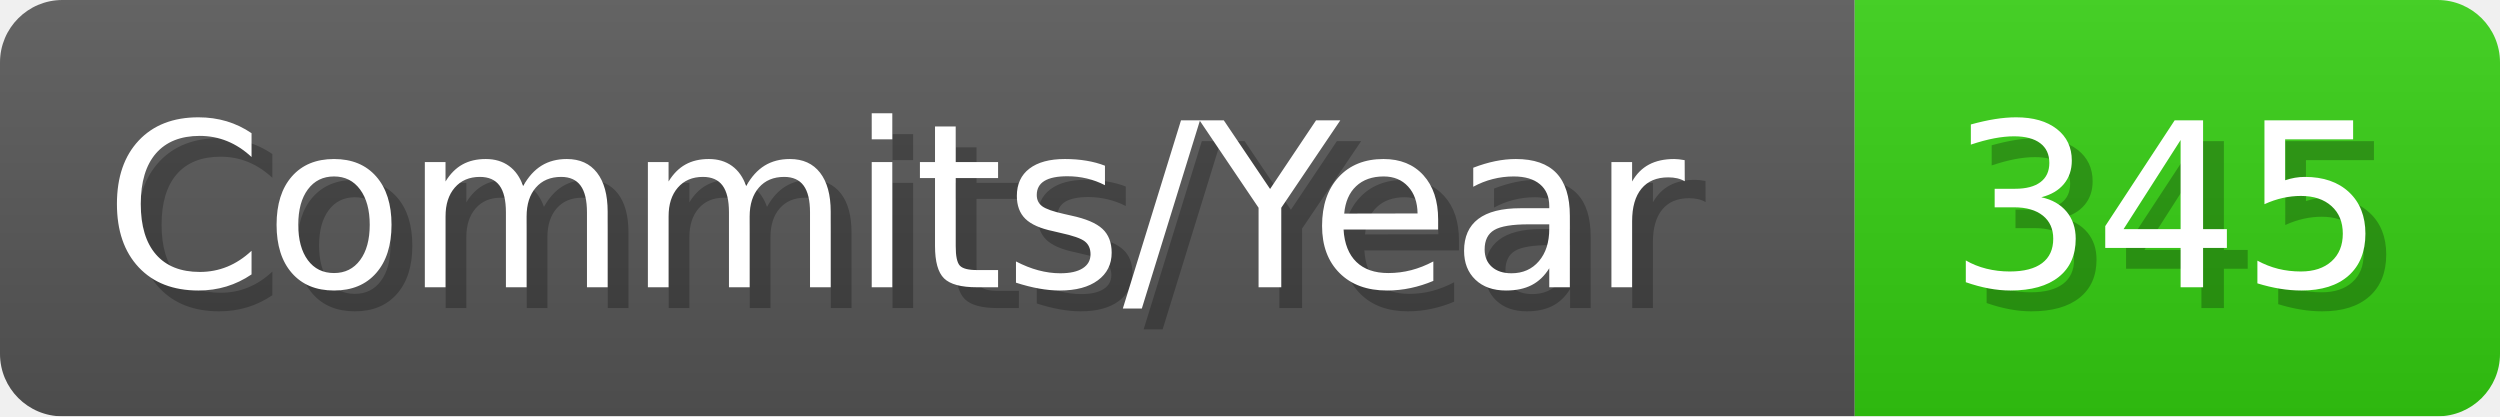
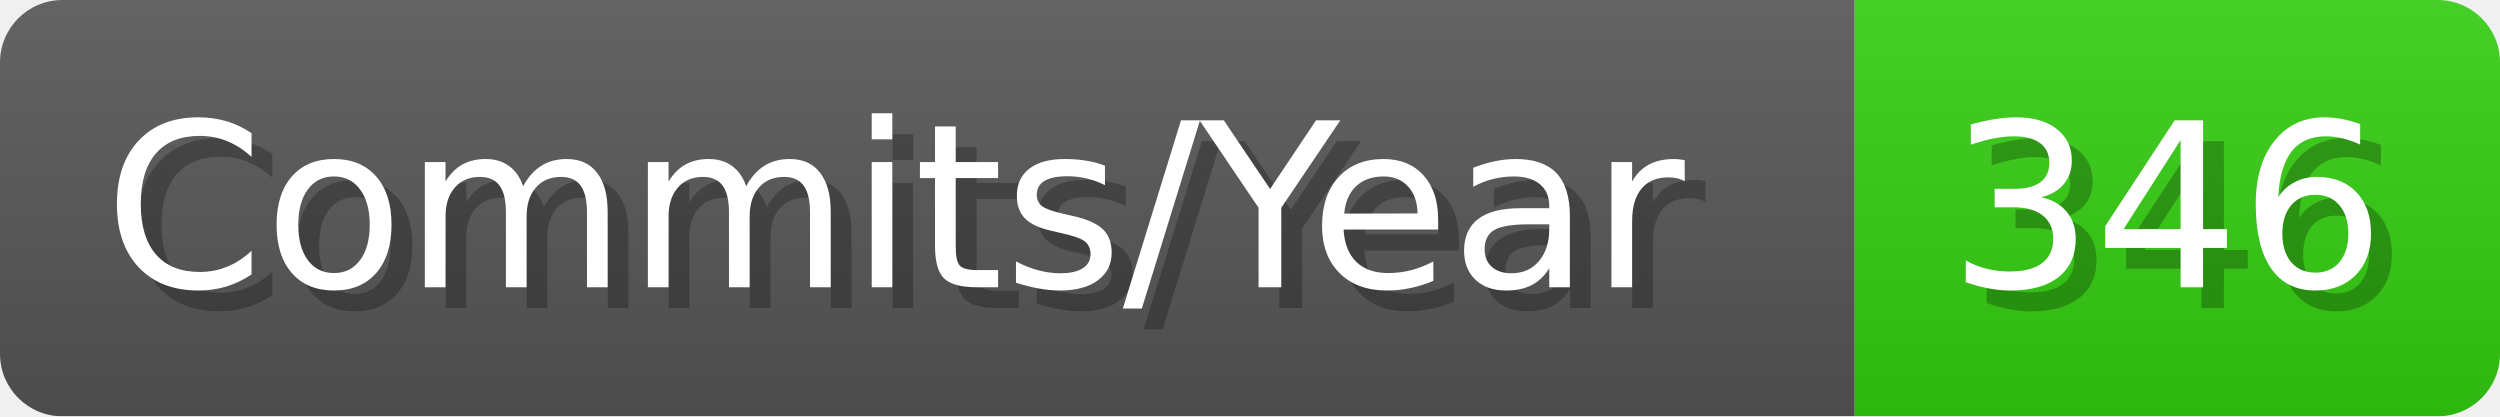
- <svg xmlns="http://www.w3.org/2000/svg" width="120.1" height="20" viewBox="0 0 1201 200" role="img" aria-label="Commits/Year: 345">
+ <svg xmlns="http://www.w3.org/2000/svg" width="120.1" height="20" viewBox="0 0 1201 200" role="img" aria-label="Commits/Year: 346">
  <linearGradient id="aUPdi" x2="0" y2="100%">
    <stop offset="0" stop-opacity=".1" stop-color="#EEE" />
    <stop offset="1" stop-opacity=".1" />
  </linearGradient>
  <mask id="WfAiQ">
    <rect width="1201" height="200" rx="30" fill="#FFF" />
  </mask>
  <g mask="url(#WfAiQ)">
    <rect width="891" height="200" fill="#555" />
    <rect width="310" height="200" fill="#3C1" x="891" />
    <rect width="1201" height="200" fill="url(#aUPdi)" />
  </g>
  <g aria-hidden="true" fill="#fff" text-anchor="start" font-family="Verdana,DejaVu Sans,sans-serif" font-size="110">
    <text x="60" y="148" textLength="791" fill="#000" opacity="0.25">Commits/Year</text>
    <text x="50" y="138" textLength="791">Commits/Year</text>
-     <text x="946" y="148" textLength="210" fill="#000" opacity="0.25">345</text>
-     <text x="936" y="138" textLength="210">345</text>
+     <text x="946" y="148" textLength="210" fill="#000" opacity="0.25">346</text>
+     <text x="936" y="138" textLength="210">346</text>
  </g>
</svg>
